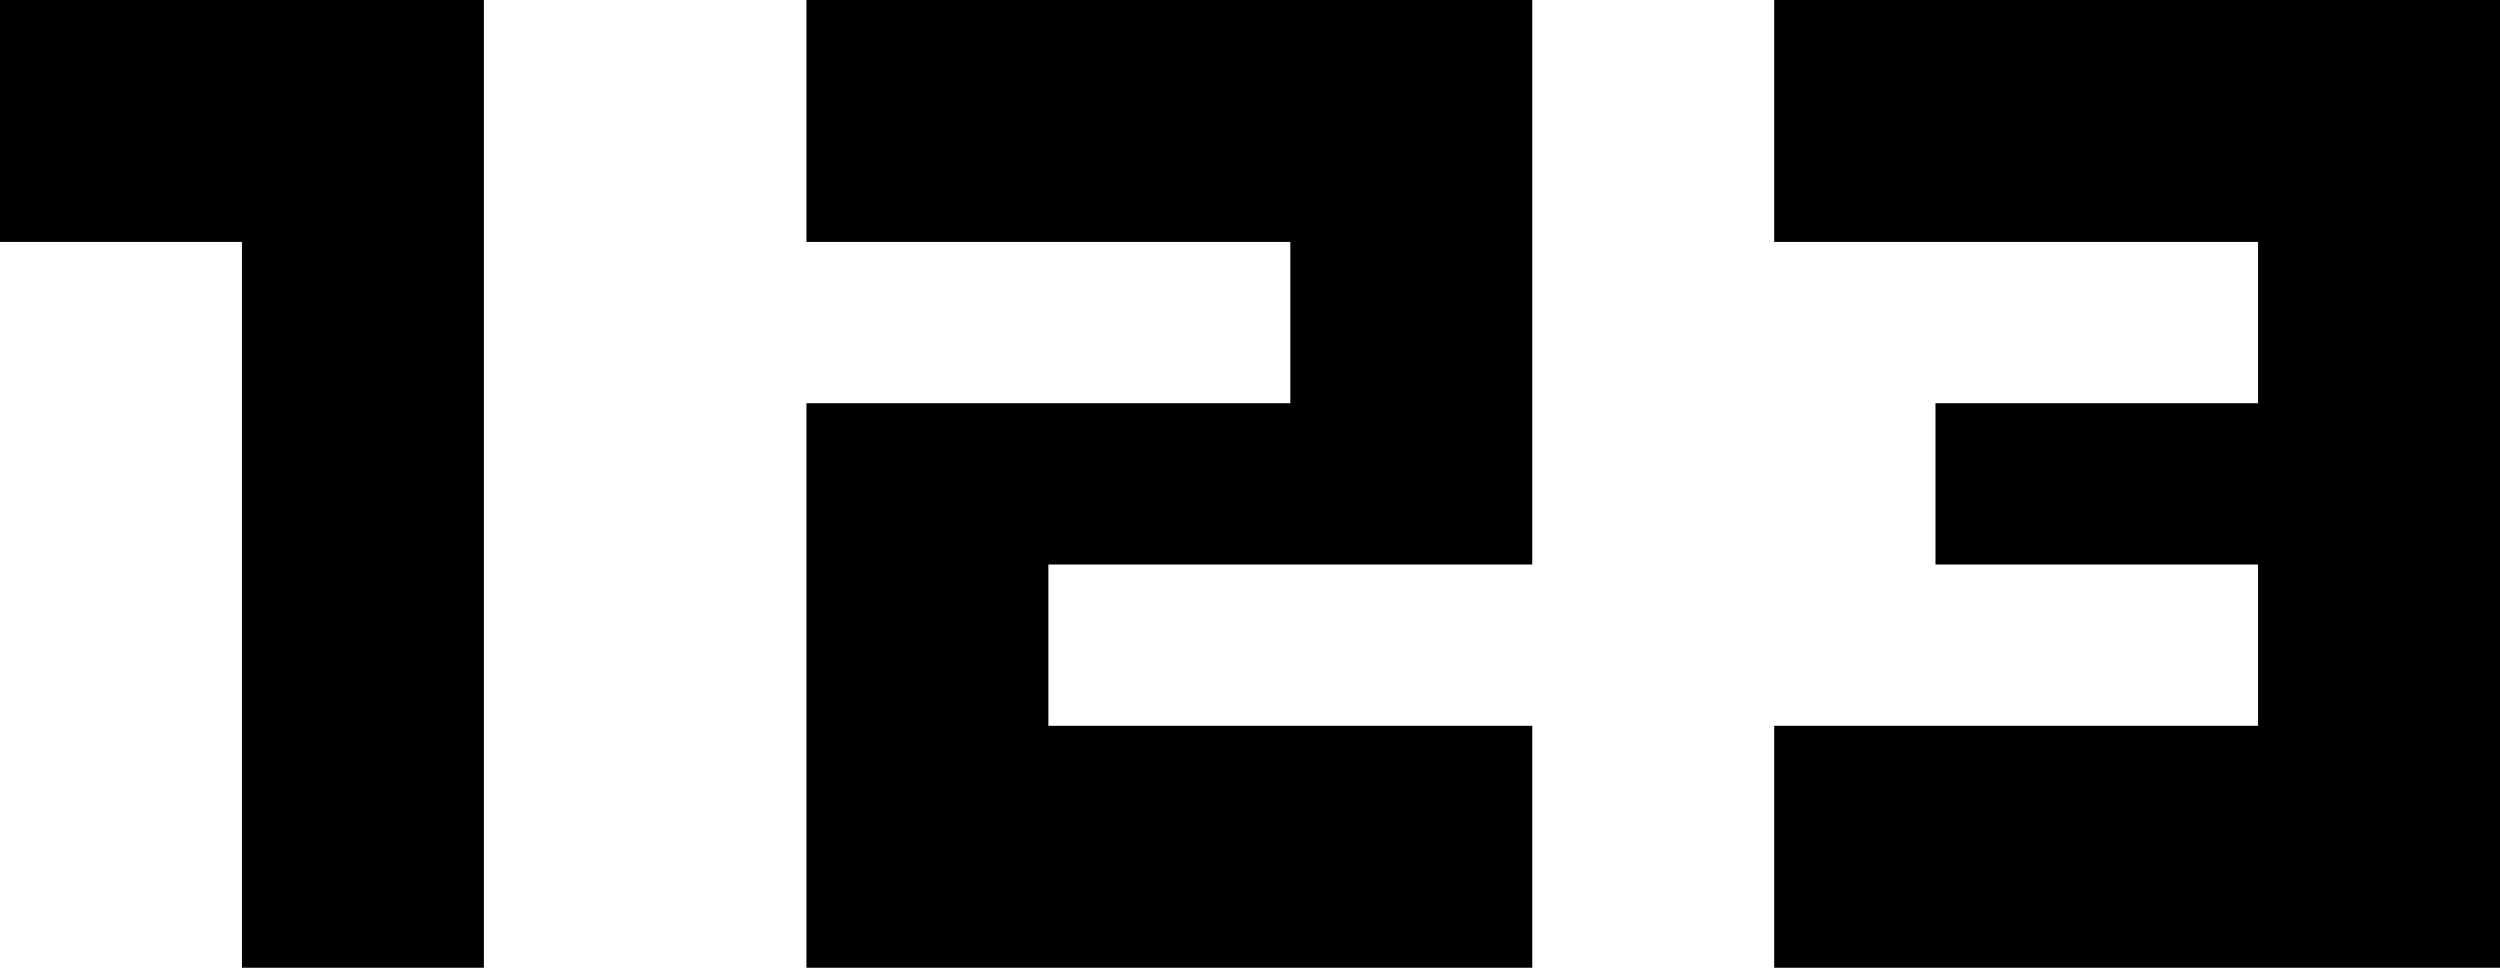
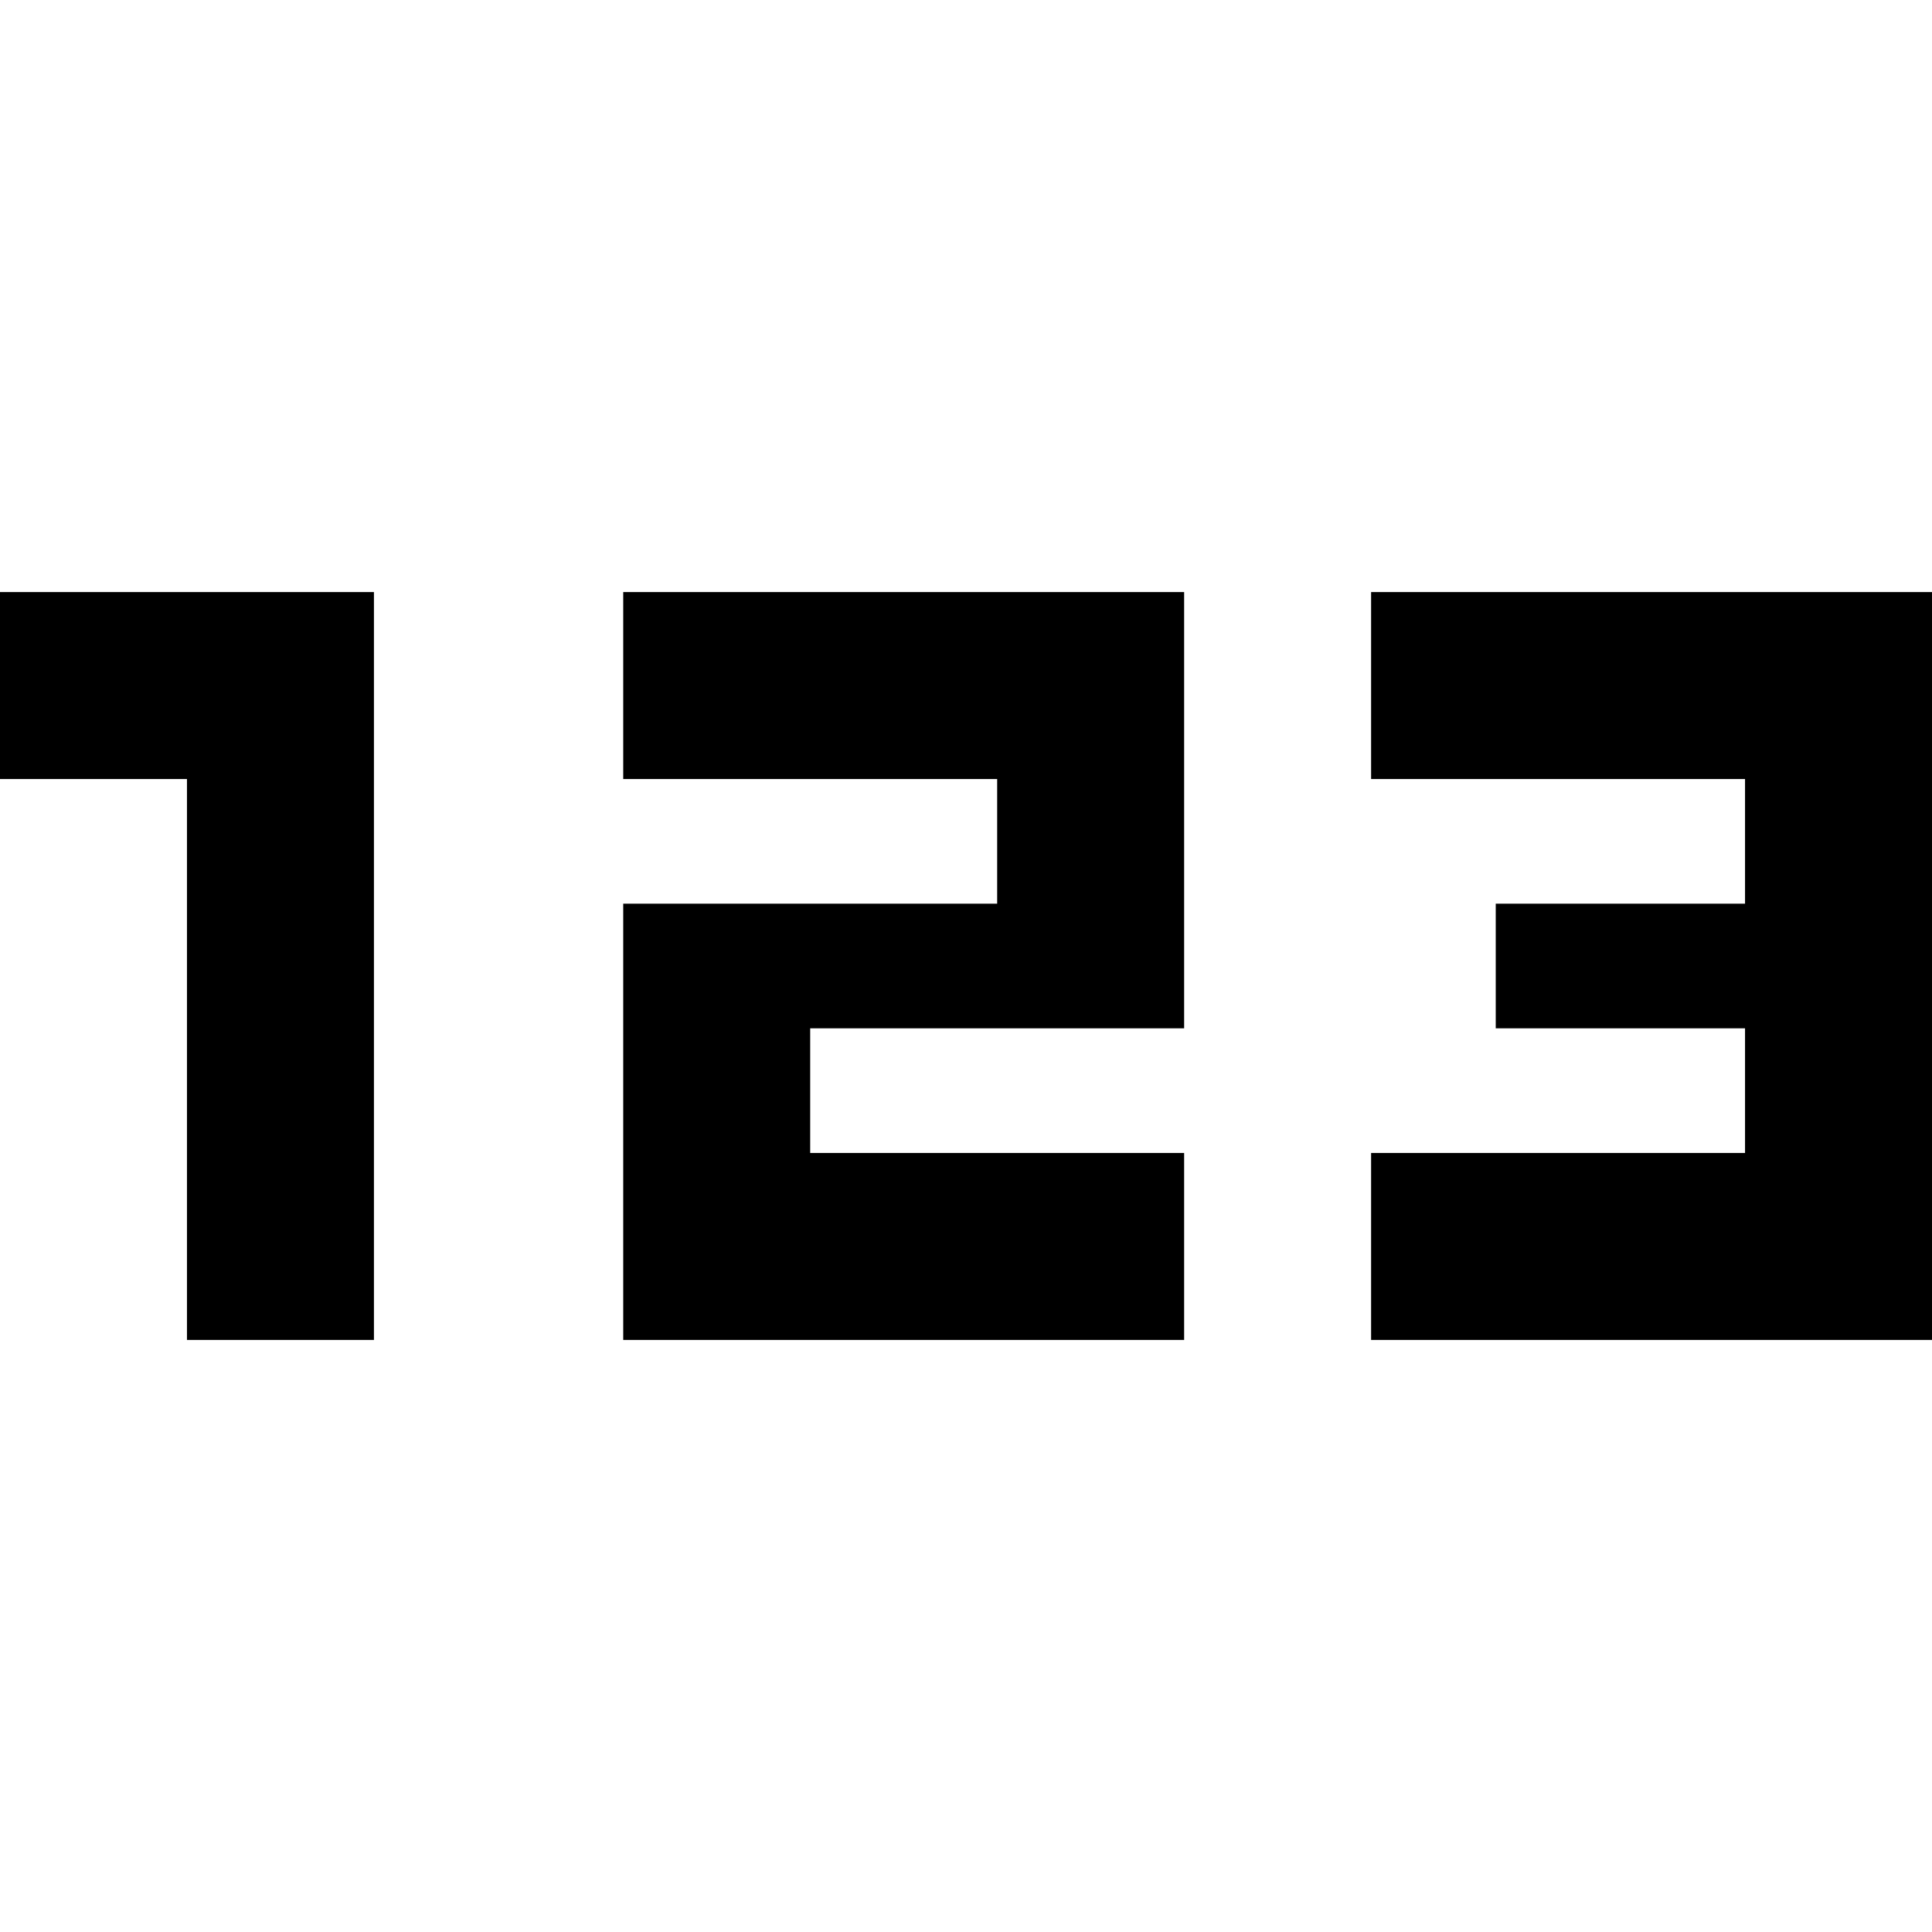
- <svg xmlns="http://www.w3.org/2000/svg" viewBox="160 -600 620 240">
+ <svg xmlns="http://www.w3.org/2000/svg" viewBox="160 -790 620 620">
  <path d="M220-360v-180h-60v-60h120v240h-60Zm140 0v-140h120v-40H360v-60h180v140H420v40h120v60H360Zm240 0v-60h120v-40h-80v-40h80v-40H600v-60h180v240H600Z" />
</svg>
